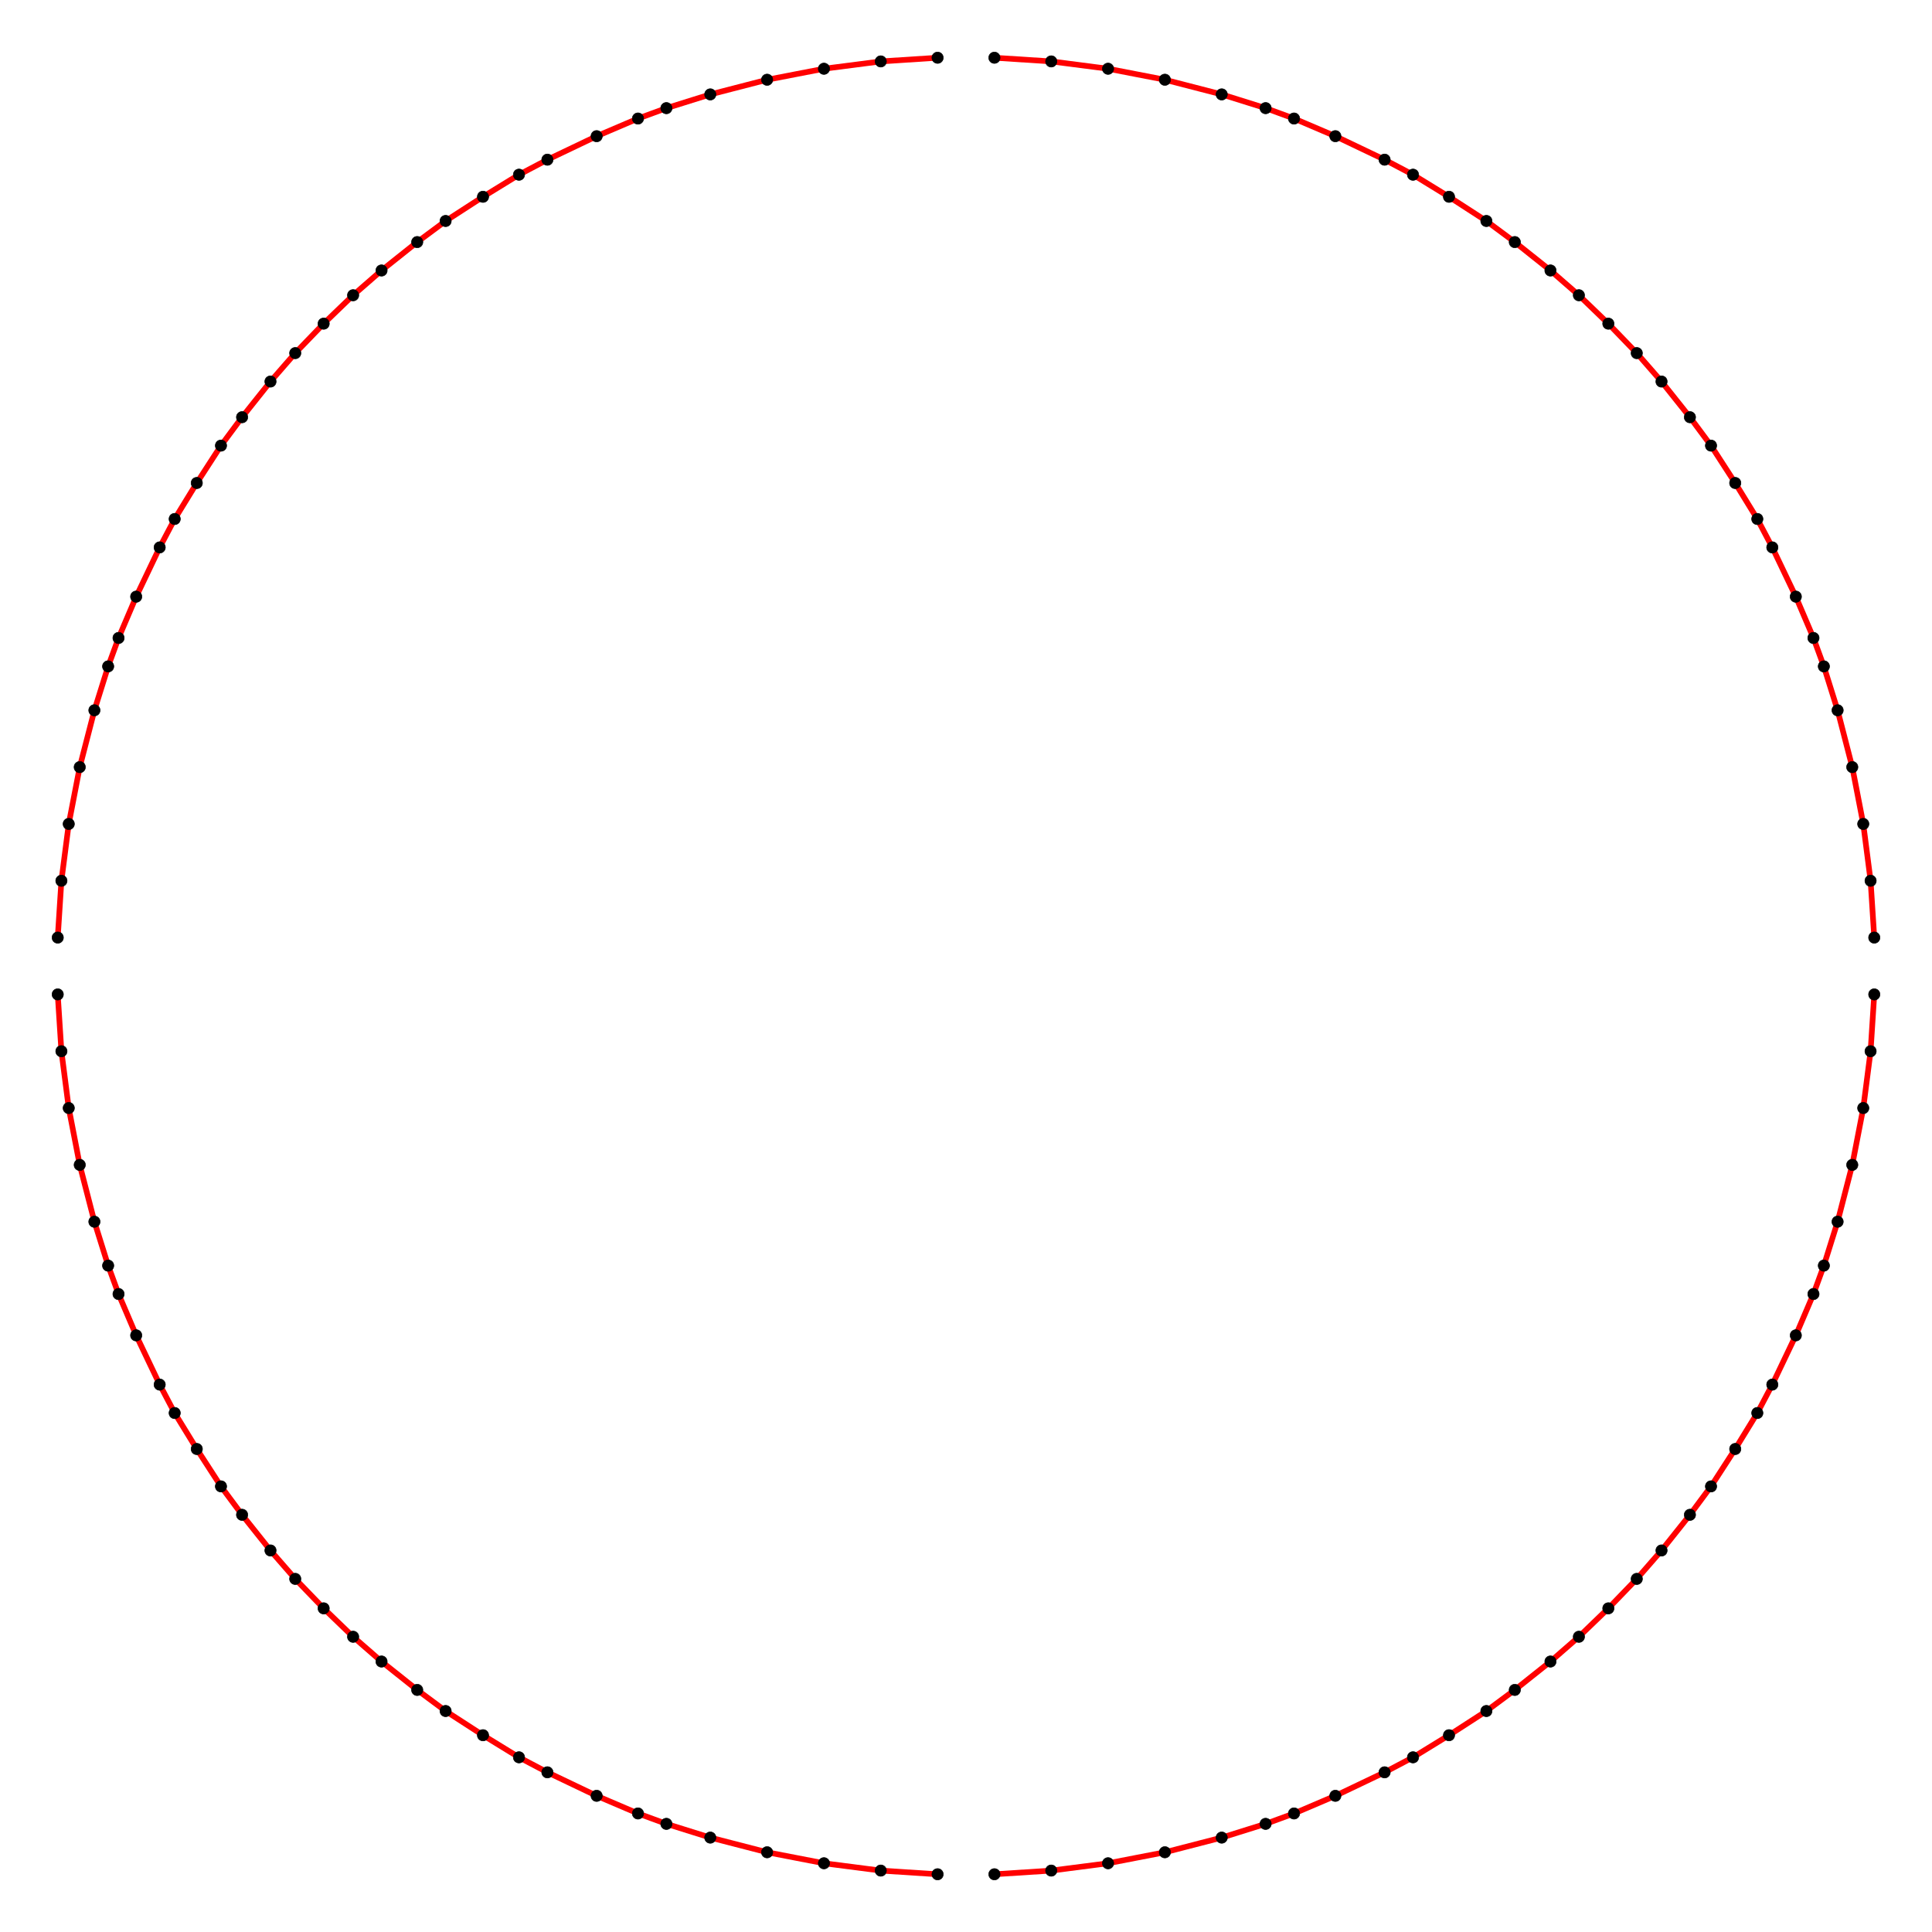
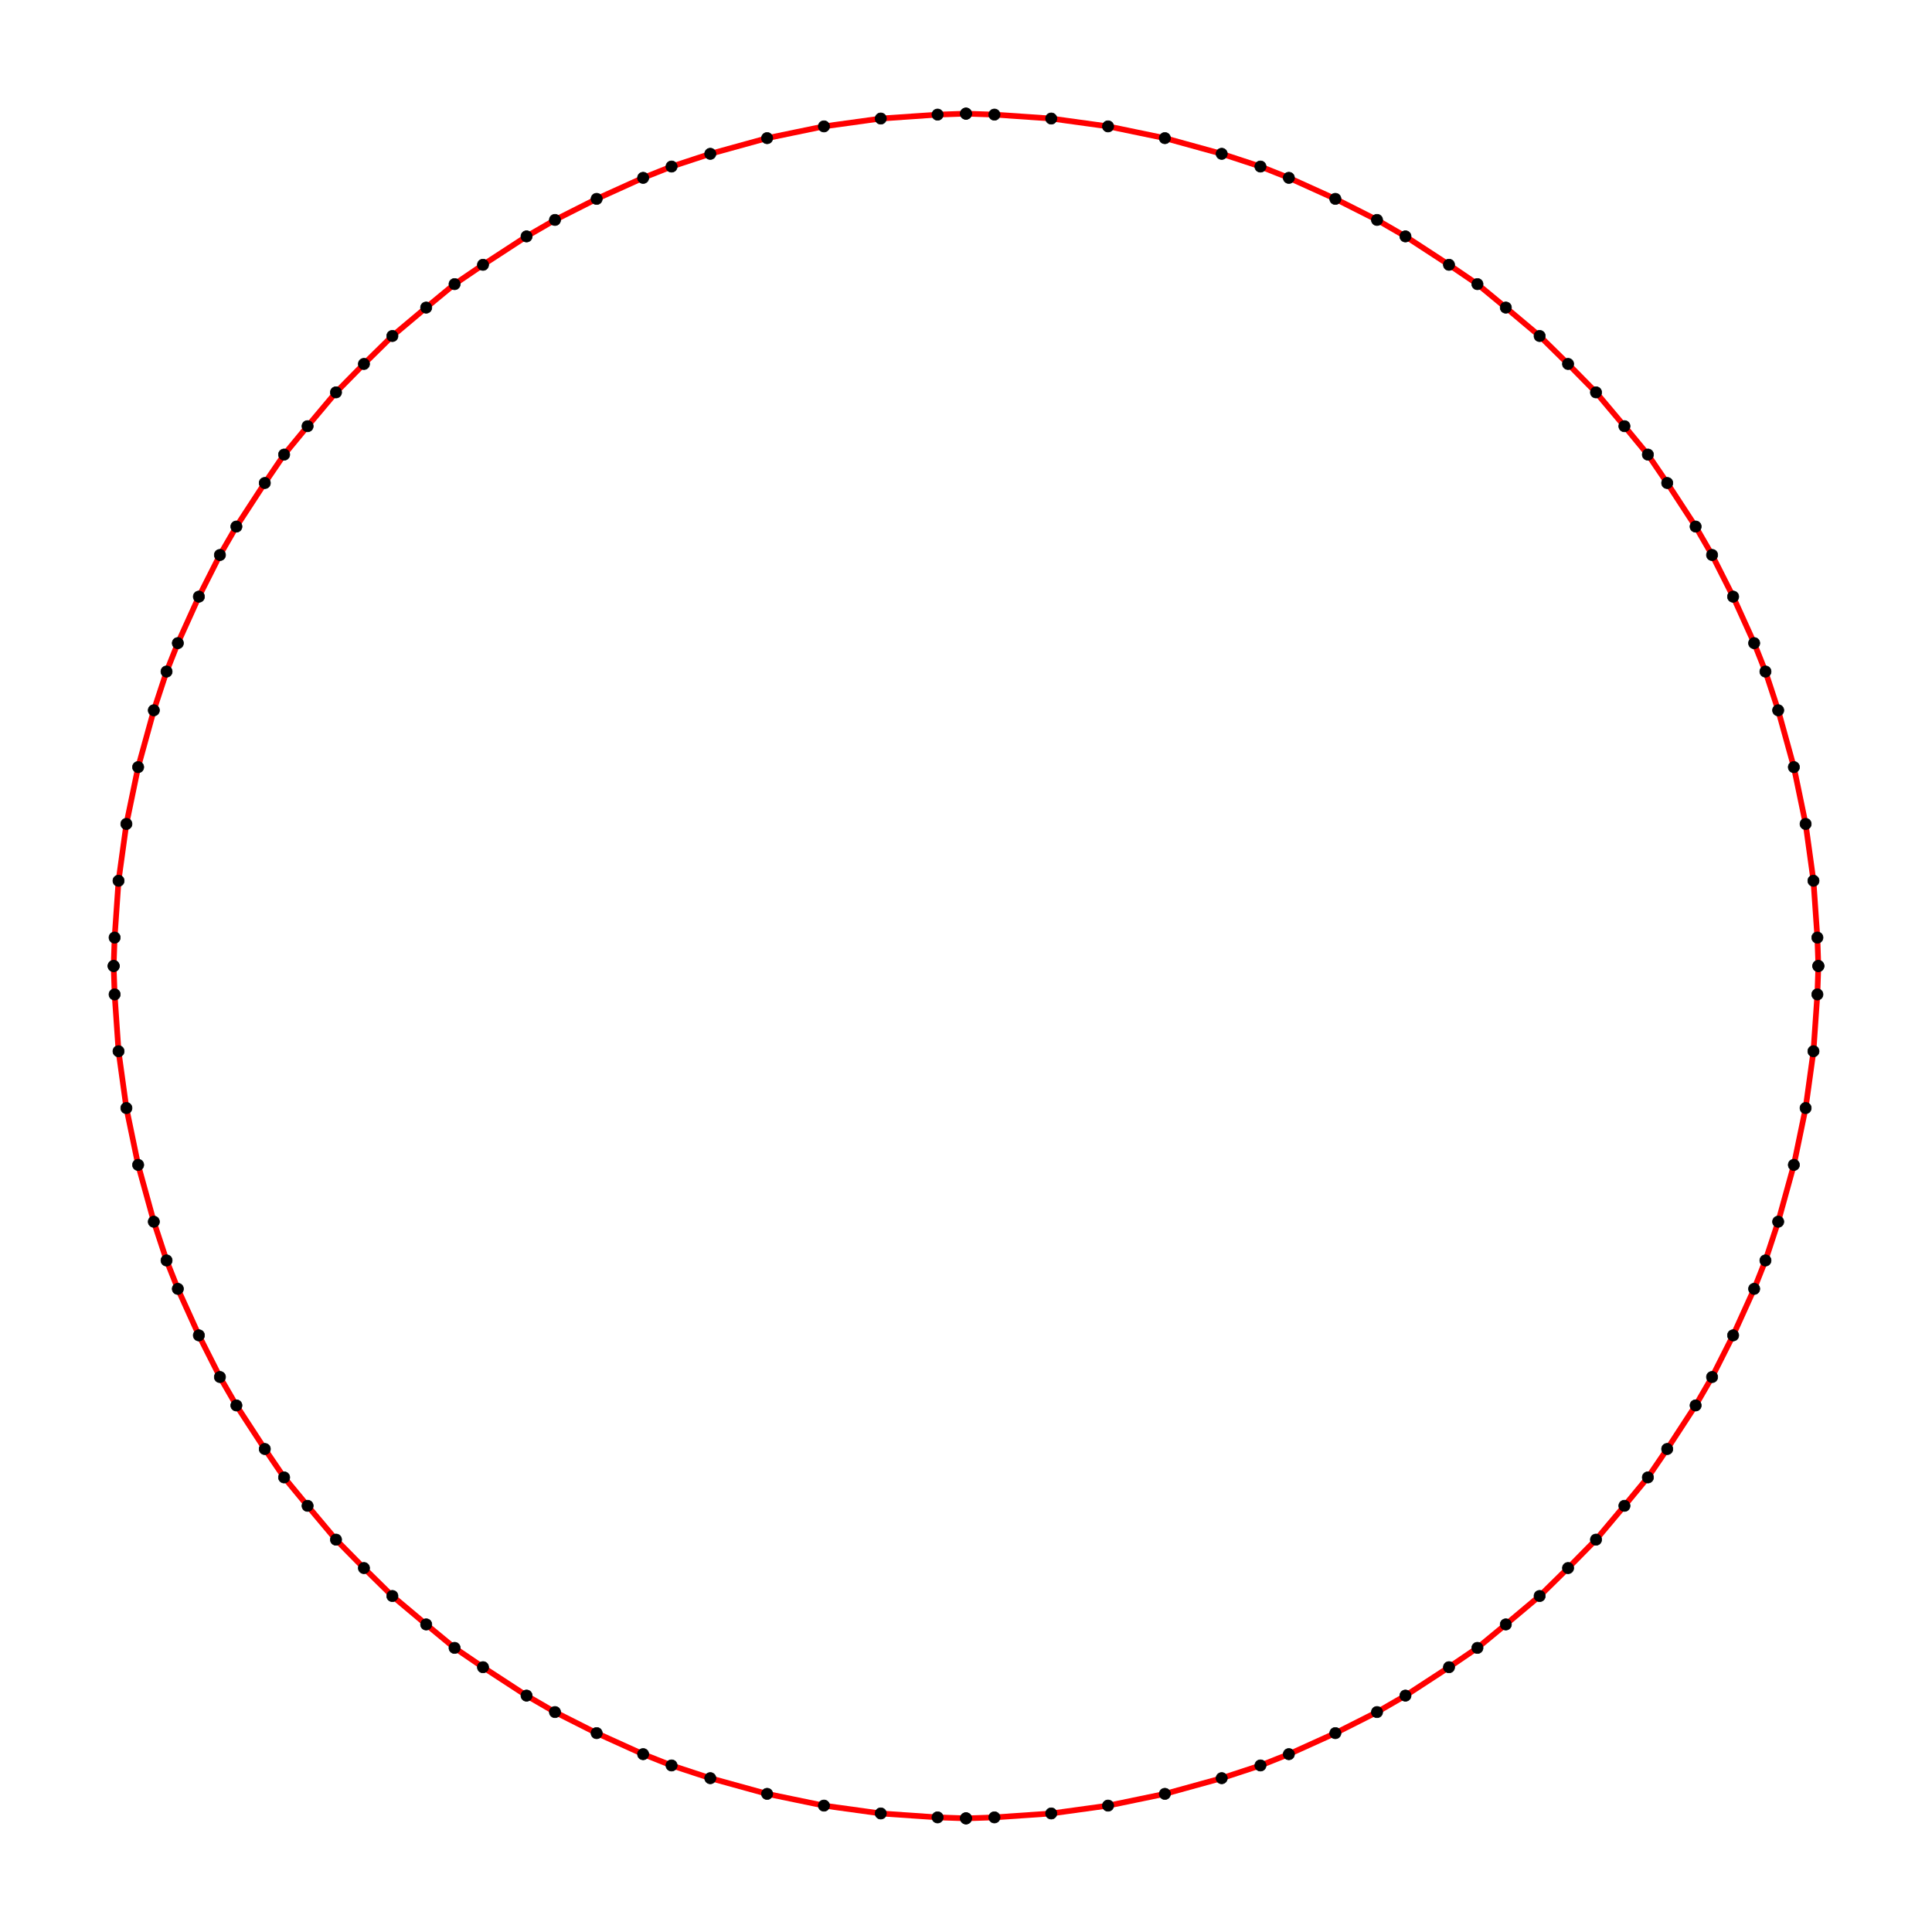
<svg xmlns="http://www.w3.org/2000/svg" width="340" height="340">
-   <line x1="16.613" y1="125" x2="19.032" y2="117.273" stroke="red" stroke-width="1" />
-   <line x1="14.032" y1="135" x2="16.613" y2="125" stroke="red" stroke-width="1" />
-   <line x1="12.097" y1="145" x2="14.032" y2="135" stroke="red" stroke-width="1" />
-   <line x1="10.806" y1="155" x2="12.097" y2="145" stroke="red" stroke-width="1" />
-   <line x1="10.161" y1="165" x2="10.806" y2="155" stroke="red" stroke-width="1" />
-   <line x1="10.806" y1="185" x2="10.161" y2="175" stroke="red" stroke-width="1" />
-   <line x1="12.097" y1="195" x2="10.806" y2="185" stroke="red" stroke-width="1" />
-   <line x1="14.032" y1="205" x2="12.097" y2="195" stroke="red" stroke-width="1" />
-   <line x1="16.613" y1="215" x2="14.032" y2="205" stroke="red" stroke-width="1" />
-   <line x1="19.032" y1="222.727" x2="16.613" y2="215" stroke="red" stroke-width="1" />
-   <line x1="23.966" y1="105" x2="28.103" y2="96.333" stroke="red" stroke-width="1" />
-   <line x1="20.862" y1="112.273" x2="23.966" y2="105" stroke="red" stroke-width="1" />
-   <line x1="19.032" y1="117.273" x2="20.862" y2="112.273" stroke="red" stroke-width="1" />
-   <line x1="20.862" y1="227.727" x2="19.032" y2="222.727" stroke="red" stroke-width="1" />
-   <line x1="23.966" y1="235" x2="20.862" y2="227.727" stroke="red" stroke-width="1" />
-   <line x1="28.103" y1="243.667" x2="23.966" y2="235" stroke="red" stroke-width="1" />
-   <line x1="34.63" y1="85" x2="38.889" y2="78.421" stroke="red" stroke-width="1" />
-   <line x1="30.741" y1="91.333" x2="34.63" y2="85" stroke="red" stroke-width="1" />
-   <line x1="28.103" y1="96.333" x2="30.741" y2="91.333" stroke="red" stroke-width="1" />
-   <line x1="30.741" y1="248.667" x2="28.103" y2="243.667" stroke="red" stroke-width="1" />
-   <line x1="34.63" y1="255" x2="30.741" y2="248.667" stroke="red" stroke-width="1" />
-   <line x1="38.889" y1="261.579" x2="34.63" y2="255" stroke="red" stroke-width="1" />
-   <line x1="42.6" y1="73.421" x2="47.6" y2="67.143" stroke="red" stroke-width="1" />
-   <line x1="38.889" y1="78.421" x2="42.6" y2="73.421" stroke="red" stroke-width="1" />
-   <line x1="42.6" y1="266.579" x2="38.889" y2="261.579" stroke="red" stroke-width="1" />
-   <line x1="47.6" y1="272.857" x2="42.6" y2="266.579" stroke="red" stroke-width="1" />
-   <line x1="51.957" y1="62.143" x2="56.957" y2="56.957" stroke="red" stroke-width="1" />
-   <line x1="47.6" y1="67.143" x2="51.957" y2="62.143" stroke="red" stroke-width="1" />
-   <line x1="51.957" y1="277.857" x2="47.6" y2="272.857" stroke="red" stroke-width="1" />
-   <line x1="56.957" y1="283.043" x2="51.957" y2="277.857" stroke="red" stroke-width="1" />
-   <line x1="62.143" y1="51.957" x2="67.143" y2="47.6" stroke="red" stroke-width="1" />
-   <line x1="56.957" y1="56.957" x2="62.143" y2="51.957" stroke="red" stroke-width="1" />
-   <line x1="62.143" y1="288.043" x2="56.957" y2="283.043" stroke="red" stroke-width="1" />
-   <line x1="67.143" y1="292.4" x2="62.143" y2="288.043" stroke="red" stroke-width="1" />
-   <line x1="73.421" y1="42.6" x2="78.421" y2="38.889" stroke="red" stroke-width="1" />
-   <line x1="67.143" y1="47.6" x2="73.421" y2="42.6" stroke="red" stroke-width="1" />
-   <line x1="73.421" y1="297.4" x2="67.143" y2="292.4" stroke="red" stroke-width="1" />
-   <line x1="78.421" y1="301.111" x2="73.421" y2="297.4" stroke="red" stroke-width="1" />
-   <line x1="78.421" y1="38.889" x2="85" y2="34.63" stroke="red" stroke-width="1" />
-   <line x1="85" y1="305.37" x2="78.421" y2="301.111" stroke="red" stroke-width="1" />
-   <line x1="91.333" y1="30.741" x2="96.333" y2="28.103" stroke="red" stroke-width="1" />
-   <line x1="85" y1="34.63" x2="91.333" y2="30.741" stroke="red" stroke-width="1" />
-   <line x1="91.333" y1="309.259" x2="85" y2="305.37" stroke="red" stroke-width="1" />
-   <line x1="96.333" y1="311.897" x2="91.333" y2="309.259" stroke="red" stroke-width="1" />
-   <line x1="96.333" y1="28.103" x2="105" y2="23.966" stroke="red" stroke-width="1" />
-   <line x1="105" y1="316.034" x2="96.333" y2="311.897" stroke="red" stroke-width="1" />
-   <line x1="112.273" y1="20.862" x2="117.273" y2="19.032" stroke="red" stroke-width="1" />
-   <line x1="105" y1="23.966" x2="112.273" y2="20.862" stroke="red" stroke-width="1" />
-   <line x1="112.273" y1="319.138" x2="105" y2="316.034" stroke="red" stroke-width="1" />
-   <line x1="117.273" y1="320.968" x2="112.273" y2="319.138" stroke="red" stroke-width="1" />
-   <line x1="117.273" y1="19.032" x2="125" y2="16.613" stroke="red" stroke-width="1" />
-   <line x1="125" y1="323.387" x2="117.273" y2="320.968" stroke="red" stroke-width="1" />
-   <line x1="125" y1="16.613" x2="135" y2="14.032" stroke="red" stroke-width="1" />
-   <line x1="135" y1="325.968" x2="125" y2="323.387" stroke="red" stroke-width="1" />
-   <line x1="135" y1="14.032" x2="145" y2="12.097" stroke="red" stroke-width="1" />
-   <line x1="145" y1="327.903" x2="135" y2="325.968" stroke="red" stroke-width="1" />
-   <line x1="145" y1="12.097" x2="155" y2="10.806" stroke="red" stroke-width="1" />
-   <line x1="155" y1="329.194" x2="145" y2="327.903" stroke="red" stroke-width="1" />
-   <line x1="155" y1="10.806" x2="165" y2="10.161" stroke="red" stroke-width="1" />
-   <line x1="165" y1="329.839" x2="155" y2="329.194" stroke="red" stroke-width="1" />
-   <line x1="175" y1="10.161" x2="185" y2="10.806" stroke="red" stroke-width="1" />
-   <line x1="185" y1="329.194" x2="175" y2="329.839" stroke="red" stroke-width="1" />
-   <line x1="185" y1="10.806" x2="195" y2="12.097" stroke="red" stroke-width="1" />
-   <line x1="195" y1="327.903" x2="185" y2="329.194" stroke="red" stroke-width="1" />
-   <line x1="195" y1="12.097" x2="205" y2="14.032" stroke="red" stroke-width="1" />
-   <line x1="205" y1="325.968" x2="195" y2="327.903" stroke="red" stroke-width="1" />
-   <line x1="205" y1="14.032" x2="215" y2="16.613" stroke="red" stroke-width="1" />
-   <line x1="215" y1="323.387" x2="205" y2="325.968" stroke="red" stroke-width="1" />
-   <line x1="215" y1="16.613" x2="222.727" y2="19.032" stroke="red" stroke-width="1" />
-   <line x1="222.727" y1="19.032" x2="227.727" y2="20.862" stroke="red" stroke-width="1" />
-   <line x1="227.727" y1="319.138" x2="222.727" y2="320.968" stroke="red" stroke-width="1" />
-   <line x1="222.727" y1="320.968" x2="215" y2="323.387" stroke="red" stroke-width="1" />
-   <line x1="227.727" y1="20.862" x2="235" y2="23.966" stroke="red" stroke-width="1" />
-   <line x1="235" y1="316.034" x2="227.727" y2="319.138" stroke="red" stroke-width="1" />
-   <line x1="235" y1="23.966" x2="243.667" y2="28.103" stroke="red" stroke-width="1" />
-   <line x1="243.667" y1="28.103" x2="248.667" y2="30.741" stroke="red" stroke-width="1" />
-   <line x1="248.667" y1="309.259" x2="243.667" y2="311.897" stroke="red" stroke-width="1" />
-   <line x1="243.667" y1="311.897" x2="235" y2="316.034" stroke="red" stroke-width="1" />
-   <line x1="248.667" y1="30.741" x2="255" y2="34.63" stroke="red" stroke-width="1" />
-   <line x1="255" y1="305.37" x2="248.667" y2="309.259" stroke="red" stroke-width="1" />
-   <line x1="255" y1="34.63" x2="261.579" y2="38.889" stroke="red" stroke-width="1" />
-   <line x1="261.579" y1="38.889" x2="266.579" y2="42.6" stroke="red" stroke-width="1" />
-   <line x1="266.579" y1="297.4" x2="261.579" y2="301.111" stroke="red" stroke-width="1" />
-   <line x1="261.579" y1="301.111" x2="255" y2="305.37" stroke="red" stroke-width="1" />
-   <line x1="266.579" y1="42.6" x2="272.857" y2="47.6" stroke="red" stroke-width="1" />
-   <line x1="272.857" y1="47.6" x2="277.857" y2="51.957" stroke="red" stroke-width="1" />
-   <line x1="277.857" y1="288.043" x2="272.857" y2="292.4" stroke="red" stroke-width="1" />
-   <line x1="272.857" y1="292.4" x2="266.579" y2="297.4" stroke="red" stroke-width="1" />
-   <line x1="277.857" y1="51.957" x2="283.043" y2="56.957" stroke="red" stroke-width="1" />
-   <line x1="283.043" y1="56.957" x2="288.043" y2="62.143" stroke="red" stroke-width="1" />
-   <line x1="288.043" y1="277.857" x2="283.043" y2="283.043" stroke="red" stroke-width="1" />
-   <line x1="283.043" y1="283.043" x2="277.857" y2="288.043" stroke="red" stroke-width="1" />
-   <line x1="288.043" y1="62.143" x2="292.4" y2="67.143" stroke="red" stroke-width="1" />
-   <line x1="292.4" y1="67.143" x2="297.4" y2="73.421" stroke="red" stroke-width="1" />
-   <line x1="297.4" y1="266.579" x2="292.4" y2="272.857" stroke="red" stroke-width="1" />
-   <line x1="292.4" y1="272.857" x2="288.043" y2="277.857" stroke="red" stroke-width="1" />
-   <line x1="297.4" y1="73.421" x2="301.111" y2="78.421" stroke="red" stroke-width="1" />
-   <line x1="301.111" y1="78.421" x2="305.37" y2="85" stroke="red" stroke-width="1" />
-   <line x1="305.37" y1="85" x2="309.259" y2="91.333" stroke="red" stroke-width="1" />
-   <line x1="309.259" y1="248.667" x2="305.37" y2="255" stroke="red" stroke-width="1" />
-   <line x1="305.37" y1="255" x2="301.111" y2="261.579" stroke="red" stroke-width="1" />
-   <line x1="301.111" y1="261.579" x2="297.4" y2="266.579" stroke="red" stroke-width="1" />
-   <line x1="309.259" y1="91.333" x2="311.897" y2="96.333" stroke="red" stroke-width="1" />
-   <line x1="311.897" y1="96.333" x2="316.034" y2="105" stroke="red" stroke-width="1" />
-   <line x1="316.034" y1="105" x2="319.138" y2="112.273" stroke="red" stroke-width="1" />
-   <line x1="319.138" y1="227.727" x2="316.034" y2="235" stroke="red" stroke-width="1" />
-   <line x1="316.034" y1="235" x2="311.897" y2="243.667" stroke="red" stroke-width="1" />
-   <line x1="311.897" y1="243.667" x2="309.259" y2="248.667" stroke="red" stroke-width="1" />
-   <line x1="319.138" y1="112.273" x2="320.968" y2="117.273" stroke="red" stroke-width="1" />
-   <line x1="320.968" y1="117.273" x2="323.387" y2="125" stroke="red" stroke-width="1" />
-   <line x1="323.387" y1="125" x2="325.968" y2="135" stroke="red" stroke-width="1" />
-   <line x1="325.968" y1="135" x2="327.903" y2="145" stroke="red" stroke-width="1" />
-   <line x1="327.903" y1="145" x2="329.194" y2="155" stroke="red" stroke-width="1" />
-   <line x1="329.194" y1="155" x2="329.839" y2="165" stroke="red" stroke-width="1" />
-   <line x1="329.839" y1="175" x2="329.194" y2="185" stroke="red" stroke-width="1" />
-   <line x1="329.194" y1="185" x2="327.903" y2="195" stroke="red" stroke-width="1" />
-   <line x1="327.903" y1="195" x2="325.968" y2="205" stroke="red" stroke-width="1" />
-   <line x1="325.968" y1="205" x2="323.387" y2="215" stroke="red" stroke-width="1" />
-   <line x1="323.387" y1="215" x2="320.968" y2="222.727" stroke="red" stroke-width="1" />
-   <line x1="320.968" y1="222.727" x2="319.138" y2="227.727" stroke="red" stroke-width="1" />
-   <circle cx="19.032" cy="117.273" r="1" stroke="black" stroke-width="0.1" fill="black" />
-   <circle cx="16.613" cy="125" r="1" stroke="black" stroke-width="0.1" fill="black" />
-   <circle cx="14.032" cy="135" r="1" stroke="black" stroke-width="0.1" fill="black" />
-   <circle cx="12.097" cy="145" r="1" stroke="black" stroke-width="0.1" fill="black" />
-   <circle cx="10.806" cy="155" r="1" stroke="black" stroke-width="0.1" fill="black" />
-   <circle cx="10.161" cy="165" r="1" stroke="black" stroke-width="0.1" fill="black" />
-   <circle cx="10.161" cy="175" r="1" stroke="black" stroke-width="0.1" fill="black" />
-   <circle cx="10.806" cy="185" r="1" stroke="black" stroke-width="0.1" fill="black" />
-   <circle cx="12.097" cy="195" r="1" stroke="black" stroke-width="0.1" fill="black" />
-   <circle cx="14.032" cy="205" r="1" stroke="black" stroke-width="0.1" fill="black" />
-   <circle cx="16.613" cy="215" r="1" stroke="black" stroke-width="0.1" fill="black" />
-   <circle cx="19.032" cy="222.727" r="1" stroke="black" stroke-width="0.1" fill="black" />
-   <circle cx="28.103" cy="96.333" r="1" stroke="black" stroke-width="0.1" fill="black" />
-   <circle cx="23.966" cy="105" r="1" stroke="black" stroke-width="0.1" fill="black" />
-   <circle cx="20.862" cy="112.273" r="1" stroke="black" stroke-width="0.1" fill="black" />
-   <circle cx="20.862" cy="227.727" r="1" stroke="black" stroke-width="0.1" fill="black" />
-   <circle cx="23.966" cy="235" r="1" stroke="black" stroke-width="0.1" fill="black" />
-   <circle cx="28.103" cy="243.667" r="1" stroke="black" stroke-width="0.1" fill="black" />
-   <circle cx="38.889" cy="78.421" r="1" stroke="black" stroke-width="0.1" fill="black" />
-   <circle cx="34.63" cy="85" r="1" stroke="black" stroke-width="0.1" fill="black" />
-   <circle cx="30.741" cy="91.333" r="1" stroke="black" stroke-width="0.1" fill="black" />
-   <circle cx="30.741" cy="248.667" r="1" stroke="black" stroke-width="0.1" fill="black" />
-   <circle cx="34.63" cy="255" r="1" stroke="black" stroke-width="0.1" fill="black" />
-   <circle cx="38.889" cy="261.579" r="1" stroke="black" stroke-width="0.1" fill="black" />
-   <circle cx="47.6" cy="67.143" r="1" stroke="black" stroke-width="0.1" fill="black" />
-   <circle cx="42.6" cy="73.421" r="1" stroke="black" stroke-width="0.1" fill="black" />
-   <circle cx="42.6" cy="266.579" r="1" stroke="black" stroke-width="0.1" fill="black" />
-   <circle cx="47.6" cy="272.857" r="1" stroke="black" stroke-width="0.1" fill="black" />
-   <circle cx="56.957" cy="56.957" r="1" stroke="black" stroke-width="0.1" fill="black" />
-   <circle cx="51.957" cy="62.143" r="1" stroke="black" stroke-width="0.1" fill="black" />
-   <circle cx="51.957" cy="277.857" r="1" stroke="black" stroke-width="0.1" fill="black" />
-   <circle cx="56.957" cy="283.043" r="1" stroke="black" stroke-width="0.1" fill="black" />
-   <circle cx="67.143" cy="47.6" r="1" stroke="black" stroke-width="0.1" fill="black" />
-   <circle cx="62.143" cy="51.957" r="1" stroke="black" stroke-width="0.1" fill="black" />
-   <circle cx="62.143" cy="288.043" r="1" stroke="black" stroke-width="0.1" fill="black" />
-   <circle cx="67.143" cy="292.4" r="1" stroke="black" stroke-width="0.1" fill="black" />
-   <circle cx="78.421" cy="38.889" r="1" stroke="black" stroke-width="0.1" fill="black" />
-   <circle cx="73.421" cy="42.6" r="1" stroke="black" stroke-width="0.1" fill="black" />
-   <circle cx="73.421" cy="297.4" r="1" stroke="black" stroke-width="0.1" fill="black" />
-   <circle cx="78.421" cy="301.111" r="1" stroke="black" stroke-width="0.1" fill="black" />
-   <circle cx="85" cy="34.63" r="1" stroke="black" stroke-width="0.1" fill="black" />
-   <circle cx="85" cy="305.37" r="1" stroke="black" stroke-width="0.1" fill="black" />
-   <circle cx="96.333" cy="28.103" r="1" stroke="black" stroke-width="0.1" fill="black" />
-   <circle cx="91.333" cy="30.741" r="1" stroke="black" stroke-width="0.1" fill="black" />
-   <circle cx="91.333" cy="309.259" r="1" stroke="black" stroke-width="0.1" fill="black" />
-   <circle cx="96.333" cy="311.897" r="1" stroke="black" stroke-width="0.1" fill="black" />
-   <circle cx="105" cy="23.966" r="1" stroke="black" stroke-width="0.1" fill="black" />
-   <circle cx="105" cy="316.034" r="1" stroke="black" stroke-width="0.1" fill="black" />
-   <circle cx="117.273" cy="19.032" r="1" stroke="black" stroke-width="0.1" fill="black" />
-   <circle cx="112.273" cy="20.862" r="1" stroke="black" stroke-width="0.1" fill="black" />
-   <circle cx="112.273" cy="319.138" r="1" stroke="black" stroke-width="0.1" fill="black" />
-   <circle cx="117.273" cy="320.968" r="1" stroke="black" stroke-width="0.1" fill="black" />
-   <circle cx="125" cy="16.613" r="1" stroke="black" stroke-width="0.1" fill="black" />
-   <circle cx="125" cy="323.387" r="1" stroke="black" stroke-width="0.1" fill="black" />
-   <circle cx="135" cy="14.032" r="1" stroke="black" stroke-width="0.1" fill="black" />
-   <circle cx="135" cy="325.968" r="1" stroke="black" stroke-width="0.1" fill="black" />
-   <circle cx="145" cy="12.097" r="1" stroke="black" stroke-width="0.1" fill="black" />
-   <circle cx="145" cy="327.903" r="1" stroke="black" stroke-width="0.1" fill="black" />
-   <circle cx="155" cy="10.806" r="1" stroke="black" stroke-width="0.1" fill="black" />
-   <circle cx="155" cy="329.194" r="1" stroke="black" stroke-width="0.1" fill="black" />
-   <circle cx="165" cy="10.161" r="1" stroke="black" stroke-width="0.1" fill="black" />
-   <circle cx="165" cy="329.839" r="1" stroke="black" stroke-width="0.1" fill="black" />
-   <circle cx="175" cy="10.161" r="1" stroke="black" stroke-width="0.1" fill="black" />
-   <circle cx="175" cy="329.839" r="1" stroke="black" stroke-width="0.1" fill="black" />
-   <circle cx="185" cy="10.806" r="1" stroke="black" stroke-width="0.1" fill="black" />
-   <circle cx="185" cy="329.194" r="1" stroke="black" stroke-width="0.1" fill="black" />
-   <circle cx="195" cy="12.097" r="1" stroke="black" stroke-width="0.1" fill="black" />
-   <circle cx="195" cy="327.903" r="1" stroke="black" stroke-width="0.1" fill="black" />
-   <circle cx="205" cy="14.032" r="1" stroke="black" stroke-width="0.1" fill="black" />
-   <circle cx="205" cy="325.968" r="1" stroke="black" stroke-width="0.1" fill="black" />
-   <circle cx="215" cy="16.613" r="1" stroke="black" stroke-width="0.1" fill="black" />
-   <circle cx="215" cy="323.387" r="1" stroke="black" stroke-width="0.1" fill="black" />
-   <circle cx="222.727" cy="19.032" r="1" stroke="black" stroke-width="0.1" fill="black" />
-   <circle cx="227.727" cy="20.862" r="1" stroke="black" stroke-width="0.1" fill="black" />
-   <circle cx="227.727" cy="319.138" r="1" stroke="black" stroke-width="0.1" fill="black" />
-   <circle cx="222.727" cy="320.968" r="1" stroke="black" stroke-width="0.1" fill="black" />
-   <circle cx="235" cy="23.966" r="1" stroke="black" stroke-width="0.1" fill="black" />
-   <circle cx="235" cy="316.034" r="1" stroke="black" stroke-width="0.1" fill="black" />
-   <circle cx="243.667" cy="28.103" r="1" stroke="black" stroke-width="0.1" fill="black" />
-   <circle cx="248.667" cy="30.741" r="1" stroke="black" stroke-width="0.1" fill="black" />
-   <circle cx="248.667" cy="309.259" r="1" stroke="black" stroke-width="0.1" fill="black" />
-   <circle cx="243.667" cy="311.897" r="1" stroke="black" stroke-width="0.1" fill="black" />
-   <circle cx="255" cy="34.63" r="1" stroke="black" stroke-width="0.1" fill="black" />
-   <circle cx="255" cy="305.37" r="1" stroke="black" stroke-width="0.1" fill="black" />
-   <circle cx="261.579" cy="38.889" r="1" stroke="black" stroke-width="0.1" fill="black" />
-   <circle cx="266.579" cy="42.6" r="1" stroke="black" stroke-width="0.1" fill="black" />
-   <circle cx="266.579" cy="297.4" r="1" stroke="black" stroke-width="0.1" fill="black" />
-   <circle cx="261.579" cy="301.111" r="1" stroke="black" stroke-width="0.1" fill="black" />
-   <circle cx="272.857" cy="47.6" r="1" stroke="black" stroke-width="0.1" fill="black" />
-   <circle cx="277.857" cy="51.957" r="1" stroke="black" stroke-width="0.1" fill="black" />
-   <circle cx="277.857" cy="288.043" r="1" stroke="black" stroke-width="0.1" fill="black" />
-   <circle cx="272.857" cy="292.4" r="1" stroke="black" stroke-width="0.1" fill="black" />
-   <circle cx="283.043" cy="56.957" r="1" stroke="black" stroke-width="0.1" fill="black" />
-   <circle cx="288.043" cy="62.143" r="1" stroke="black" stroke-width="0.1" fill="black" />
-   <circle cx="288.043" cy="277.857" r="1" stroke="black" stroke-width="0.1" fill="black" />
-   <circle cx="283.043" cy="283.043" r="1" stroke="black" stroke-width="0.1" fill="black" />
-   <circle cx="292.4" cy="67.143" r="1" stroke="black" stroke-width="0.1" fill="black" />
-   <circle cx="297.4" cy="73.421" r="1" stroke="black" stroke-width="0.1" fill="black" />
-   <circle cx="297.4" cy="266.579" r="1" stroke="black" stroke-width="0.1" fill="black" />
-   <circle cx="292.4" cy="272.857" r="1" stroke="black" stroke-width="0.1" fill="black" />
-   <circle cx="301.111" cy="78.421" r="1" stroke="black" stroke-width="0.1" fill="black" />
-   <circle cx="305.37" cy="85" r="1" stroke="black" stroke-width="0.1" fill="black" />
-   <circle cx="309.259" cy="91.333" r="1" stroke="black" stroke-width="0.1" fill="black" />
-   <circle cx="309.259" cy="248.667" r="1" stroke="black" stroke-width="0.1" fill="black" />
-   <circle cx="305.37" cy="255" r="1" stroke="black" stroke-width="0.1" fill="black" />
-   <circle cx="301.111" cy="261.579" r="1" stroke="black" stroke-width="0.1" fill="black" />
-   <circle cx="311.897" cy="96.333" r="1" stroke="black" stroke-width="0.1" fill="black" />
-   <circle cx="316.034" cy="105" r="1" stroke="black" stroke-width="0.1" fill="black" />
-   <circle cx="319.138" cy="112.273" r="1" stroke="black" stroke-width="0.1" fill="black" />
-   <circle cx="319.138" cy="227.727" r="1" stroke="black" stroke-width="0.1" fill="black" />
-   <circle cx="316.034" cy="235" r="1" stroke="black" stroke-width="0.1" fill="black" />
-   <circle cx="311.897" cy="243.667" r="1" stroke="black" stroke-width="0.1" fill="black" />
-   <circle cx="320.968" cy="117.273" r="1" stroke="black" stroke-width="0.1" fill="black" />
-   <circle cx="323.387" cy="125" r="1" stroke="black" stroke-width="0.1" fill="black" />
-   <circle cx="325.968" cy="135" r="1" stroke="black" stroke-width="0.1" fill="black" />
-   <circle cx="327.903" cy="145" r="1" stroke="black" stroke-width="0.1" fill="black" />
-   <circle cx="329.194" cy="155" r="1" stroke="black" stroke-width="0.1" fill="black" />
-   <circle cx="329.839" cy="165" r="1" stroke="black" stroke-width="0.1" fill="black" />
-   <circle cx="329.839" cy="175" r="1" stroke="black" stroke-width="0.1" fill="black" />
-   <circle cx="329.194" cy="185" r="1" stroke="black" stroke-width="0.1" fill="black" />
-   <circle cx="327.903" cy="195" r="1" stroke="black" stroke-width="0.1" fill="black" />
-   <circle cx="325.968" cy="205" r="1" stroke="black" stroke-width="0.1" fill="black" />
-   <circle cx="323.387" cy="215" r="1" stroke="black" stroke-width="0.1" fill="black" />
-   <circle cx="320.968" cy="222.727" r="1" stroke="black" stroke-width="0.1" fill="black" />
+   <line x1="20" y1="170" x2="20" y2="170" stroke="red" stroke-width="1" />
+   <line x1="27.069" y1="125" x2="29.31" y2="118.182" stroke="red" stroke-width="1" />
+   <line x1="24.31" y1="135" x2="27.069" y2="125" stroke="red" stroke-width="1" />
+   <line x1="22.241" y1="145" x2="24.31" y2="135" stroke="red" stroke-width="1" />
+   <line x1="20.862" y1="155" x2="22.241" y2="145" stroke="red" stroke-width="1" />
+   <line x1="20.172" y1="165" x2="20.862" y2="155" stroke="red" stroke-width="1" />
+   <line x1="20" y1="170" x2="20.172" y2="165" stroke="red" stroke-width="1" />
+   <line x1="20.172" y1="175" x2="20" y2="170" stroke="red" stroke-width="1" />
+   <line x1="20.862" y1="185" x2="20.172" y2="175" stroke="red" stroke-width="1" />
+   <line x1="22.241" y1="195" x2="20.862" y2="185" stroke="red" stroke-width="1" />
+   <line x1="24.31" y1="205" x2="22.241" y2="195" stroke="red" stroke-width="1" />
+   <line x1="27.069" y1="215" x2="24.31" y2="205" stroke="red" stroke-width="1" />
+   <line x1="29.31" y1="221.818" x2="27.069" y2="215" stroke="red" stroke-width="1" />
+   <line x1="35" y1="105" x2="38.704" y2="97.667" stroke="red" stroke-width="1" />
+   <line x1="31.296" y1="113.182" x2="35" y2="105" stroke="red" stroke-width="1" />
+   <line x1="29.31" y1="118.182" x2="31.296" y2="113.182" stroke="red" stroke-width="1" />
+   <line x1="31.296" y1="226.818" x2="29.31" y2="221.818" stroke="red" stroke-width="1" />
+   <line x1="35" y1="235" x2="31.296" y2="226.818" stroke="red" stroke-width="1" />
+   <line x1="38.704" y1="242.333" x2="35" y2="235" stroke="red" stroke-width="1" />
+   <line x1="46.6" y1="85" x2="50" y2="80" stroke="red" stroke-width="1" />
+   <line x1="41.6" y1="92.667" x2="46.6" y2="85" stroke="red" stroke-width="1" />
+   <line x1="38.704" y1="97.667" x2="41.6" y2="92.667" stroke="red" stroke-width="1" />
+   <line x1="41.6" y1="247.333" x2="38.704" y2="242.333" stroke="red" stroke-width="1" />
+   <line x1="46.6" y1="255" x2="41.6" y2="247.333" stroke="red" stroke-width="1" />
+   <line x1="50" y1="260" x2="46.6" y2="255" stroke="red" stroke-width="1" />
+   <line x1="54.13" y1="75" x2="59.13" y2="69.048" stroke="red" stroke-width="1" />
+   <line x1="50" y1="80" x2="54.13" y2="75" stroke="red" stroke-width="1" />
+   <line x1="54.13" y1="265" x2="50" y2="260" stroke="red" stroke-width="1" />
+   <line x1="59.13" y1="270.952" x2="54.13" y2="265" stroke="red" stroke-width="1" />
+   <line x1="64.048" y1="64.048" x2="69.048" y2="59.13" stroke="red" stroke-width="1" />
+   <line x1="59.13" y1="69.048" x2="64.048" y2="64.048" stroke="red" stroke-width="1" />
+   <line x1="64.048" y1="275.952" x2="59.13" y2="270.952" stroke="red" stroke-width="1" />
+   <line x1="69.048" y1="280.87" x2="64.048" y2="275.952" stroke="red" stroke-width="1" />
+   <line x1="75" y1="54.13" x2="80" y2="50" stroke="red" stroke-width="1" />
+   <line x1="69.048" y1="59.13" x2="75" y2="54.13" stroke="red" stroke-width="1" />
+   <line x1="75" y1="285.87" x2="69.048" y2="280.87" stroke="red" stroke-width="1" />
+   <line x1="80" y1="290" x2="75" y2="285.87" stroke="red" stroke-width="1" />
+   <line x1="80" y1="50" x2="85" y2="46.6" stroke="red" stroke-width="1" />
+   <line x1="85" y1="293.4" x2="80" y2="290" stroke="red" stroke-width="1" />
+   <line x1="92.667" y1="41.6" x2="97.667" y2="38.704" stroke="red" stroke-width="1" />
+   <line x1="85" y1="46.6" x2="92.667" y2="41.6" stroke="red" stroke-width="1" />
+   <line x1="92.667" y1="298.4" x2="85" y2="293.4" stroke="red" stroke-width="1" />
+   <line x1="97.667" y1="301.296" x2="92.667" y2="298.4" stroke="red" stroke-width="1" />
+   <line x1="97.667" y1="38.704" x2="105" y2="35" stroke="red" stroke-width="1" />
+   <line x1="105" y1="305" x2="97.667" y2="301.296" stroke="red" stroke-width="1" />
+   <line x1="113.182" y1="31.296" x2="118.182" y2="29.31" stroke="red" stroke-width="1" />
+   <line x1="105" y1="35" x2="113.182" y2="31.296" stroke="red" stroke-width="1" />
+   <line x1="113.182" y1="308.704" x2="105" y2="305" stroke="red" stroke-width="1" />
+   <line x1="118.182" y1="310.69" x2="113.182" y2="308.704" stroke="red" stroke-width="1" />
+   <line x1="118.182" y1="29.31" x2="125" y2="27.069" stroke="red" stroke-width="1" />
+   <line x1="125" y1="312.931" x2="118.182" y2="310.69" stroke="red" stroke-width="1" />
+   <line x1="125" y1="27.069" x2="135" y2="24.31" stroke="red" stroke-width="1" />
+   <line x1="135" y1="315.69" x2="125" y2="312.931" stroke="red" stroke-width="1" />
+   <line x1="135" y1="24.31" x2="145" y2="22.241" stroke="red" stroke-width="1" />
+   <line x1="145" y1="317.759" x2="135" y2="315.69" stroke="red" stroke-width="1" />
+   <line x1="145" y1="22.241" x2="155" y2="20.862" stroke="red" stroke-width="1" />
+   <line x1="155" y1="319.138" x2="145" y2="317.759" stroke="red" stroke-width="1" />
+   <line x1="165" y1="20.172" x2="170" y2="20" stroke="red" stroke-width="1" />
+   <line x1="155" y1="20.862" x2="165" y2="20.172" stroke="red" stroke-width="1" />
+   <line x1="165" y1="319.828" x2="155" y2="319.138" stroke="red" stroke-width="1" />
+   <line x1="170" y1="320" x2="165" y2="319.828" stroke="red" stroke-width="1" />
+   <line x1="170" y1="20" x2="170" y2="20" stroke="red" stroke-width="1" />
+   <line x1="170" y1="20" x2="175" y2="20.172" stroke="red" stroke-width="1" />
+   <line x1="175" y1="319.828" x2="170" y2="320" stroke="red" stroke-width="1" />
+   <line x1="170" y1="320" x2="170" y2="320" stroke="red" stroke-width="1" />
+   <line x1="175" y1="20.172" x2="185" y2="20.862" stroke="red" stroke-width="1" />
+   <line x1="185" y1="319.138" x2="175" y2="319.828" stroke="red" stroke-width="1" />
+   <line x1="185" y1="20.862" x2="195" y2="22.241" stroke="red" stroke-width="1" />
+   <line x1="195" y1="317.759" x2="185" y2="319.138" stroke="red" stroke-width="1" />
+   <line x1="195" y1="22.241" x2="205" y2="24.31" stroke="red" stroke-width="1" />
+   <line x1="205" y1="315.69" x2="195" y2="317.759" stroke="red" stroke-width="1" />
+   <line x1="205" y1="24.31" x2="215" y2="27.069" stroke="red" stroke-width="1" />
+   <line x1="215" y1="312.931" x2="205" y2="315.69" stroke="red" stroke-width="1" />
+   <line x1="215" y1="27.069" x2="221.818" y2="29.31" stroke="red" stroke-width="1" />
+   <line x1="221.818" y1="29.31" x2="226.818" y2="31.296" stroke="red" stroke-width="1" />
+   <line x1="226.818" y1="308.704" x2="221.818" y2="310.69" stroke="red" stroke-width="1" />
+   <line x1="221.818" y1="310.69" x2="215" y2="312.931" stroke="red" stroke-width="1" />
+   <line x1="226.818" y1="31.296" x2="235" y2="35" stroke="red" stroke-width="1" />
+   <line x1="235" y1="305" x2="226.818" y2="308.704" stroke="red" stroke-width="1" />
+   <line x1="235" y1="35" x2="242.333" y2="38.704" stroke="red" stroke-width="1" />
+   <line x1="242.333" y1="38.704" x2="247.333" y2="41.6" stroke="red" stroke-width="1" />
+   <line x1="247.333" y1="298.4" x2="242.333" y2="301.296" stroke="red" stroke-width="1" />
+   <line x1="242.333" y1="301.296" x2="235" y2="305" stroke="red" stroke-width="1" />
+   <line x1="247.333" y1="41.6" x2="255" y2="46.6" stroke="red" stroke-width="1" />
+   <line x1="255" y1="293.4" x2="247.333" y2="298.4" stroke="red" stroke-width="1" />
+   <line x1="255" y1="46.6" x2="260" y2="50" stroke="red" stroke-width="1" />
+   <line x1="260" y1="50" x2="265" y2="54.13" stroke="red" stroke-width="1" />
+   <line x1="265" y1="285.87" x2="260" y2="290" stroke="red" stroke-width="1" />
+   <line x1="260" y1="290" x2="255" y2="293.4" stroke="red" stroke-width="1" />
+   <line x1="265" y1="54.13" x2="270.952" y2="59.13" stroke="red" stroke-width="1" />
+   <line x1="270.952" y1="59.13" x2="275.952" y2="64.048" stroke="red" stroke-width="1" />
+   <line x1="275.952" y1="275.952" x2="270.952" y2="280.87" stroke="red" stroke-width="1" />
+   <line x1="270.952" y1="280.87" x2="265" y2="285.87" stroke="red" stroke-width="1" />
+   <line x1="275.952" y1="64.048" x2="280.87" y2="69.048" stroke="red" stroke-width="1" />
+   <line x1="280.87" y1="69.048" x2="285.87" y2="75" stroke="red" stroke-width="1" />
+   <line x1="285.87" y1="265" x2="280.87" y2="270.952" stroke="red" stroke-width="1" />
+   <line x1="280.87" y1="270.952" x2="275.952" y2="275.952" stroke="red" stroke-width="1" />
+   <line x1="285.87" y1="75" x2="290" y2="80" stroke="red" stroke-width="1" />
+   <line x1="290" y1="80" x2="293.4" y2="85" stroke="red" stroke-width="1" />
+   <line x1="293.4" y1="85" x2="298.4" y2="92.667" stroke="red" stroke-width="1" />
+   <line x1="298.4" y1="247.333" x2="293.4" y2="255" stroke="red" stroke-width="1" />
+   <line x1="293.4" y1="255" x2="290" y2="260" stroke="red" stroke-width="1" />
+   <line x1="290" y1="260" x2="285.87" y2="265" stroke="red" stroke-width="1" />
+   <line x1="298.4" y1="92.667" x2="301.296" y2="97.667" stroke="red" stroke-width="1" />
+   <line x1="301.296" y1="97.667" x2="305" y2="105" stroke="red" stroke-width="1" />
+   <line x1="305" y1="105" x2="308.704" y2="113.182" stroke="red" stroke-width="1" />
+   <line x1="308.704" y1="226.818" x2="305" y2="235" stroke="red" stroke-width="1" />
+   <line x1="305" y1="235" x2="301.296" y2="242.333" stroke="red" stroke-width="1" />
+   <line x1="301.296" y1="242.333" x2="298.4" y2="247.333" stroke="red" stroke-width="1" />
+   <line x1="308.704" y1="113.182" x2="310.69" y2="118.182" stroke="red" stroke-width="1" />
+   <line x1="310.69" y1="118.182" x2="312.931" y2="125" stroke="red" stroke-width="1" />
+   <line x1="312.931" y1="125" x2="315.69" y2="135" stroke="red" stroke-width="1" />
+   <line x1="315.69" y1="135" x2="317.759" y2="145" stroke="red" stroke-width="1" />
+   <line x1="317.759" y1="145" x2="319.138" y2="155" stroke="red" stroke-width="1" />
+   <line x1="319.138" y1="155" x2="319.828" y2="165" stroke="red" stroke-width="1" />
+   <line x1="319.828" y1="175" x2="319.138" y2="185" stroke="red" stroke-width="1" />
+   <line x1="319.138" y1="185" x2="317.759" y2="195" stroke="red" stroke-width="1" />
+   <line x1="317.759" y1="195" x2="315.69" y2="205" stroke="red" stroke-width="1" />
+   <line x1="315.69" y1="205" x2="312.931" y2="215" stroke="red" stroke-width="1" />
+   <line x1="312.931" y1="215" x2="310.69" y2="221.818" stroke="red" stroke-width="1" />
+   <line x1="310.69" y1="221.818" x2="308.704" y2="226.818" stroke="red" stroke-width="1" />
+   <line x1="319.828" y1="165" x2="320" y2="170" stroke="red" stroke-width="1" />
+   <line x1="320" y1="170" x2="320" y2="170" stroke="red" stroke-width="1" />
+   <line x1="320" y1="170" x2="319.828" y2="175" stroke="red" stroke-width="1" />
+   <circle cx="20" cy="170" r="1" stroke="black" stroke-width="0.1" fill="black" />
+   <circle cx="20" cy="170" r="1" stroke="black" stroke-width="0.1" fill="black" />
+   <circle cx="29.31" cy="118.182" r="1" stroke="black" stroke-width="0.1" fill="black" />
+   <circle cx="27.069" cy="125" r="1" stroke="black" stroke-width="0.1" fill="black" />
+   <circle cx="24.31" cy="135" r="1" stroke="black" stroke-width="0.1" fill="black" />
+   <circle cx="22.241" cy="145" r="1" stroke="black" stroke-width="0.1" fill="black" />
+   <circle cx="20.862" cy="155" r="1" stroke="black" stroke-width="0.1" fill="black" />
+   <circle cx="20.172" cy="165" r="1" stroke="black" stroke-width="0.1" fill="black" />
+   <circle cx="20.172" cy="175" r="1" stroke="black" stroke-width="0.1" fill="black" />
+   <circle cx="20.862" cy="185" r="1" stroke="black" stroke-width="0.1" fill="black" />
+   <circle cx="22.241" cy="195" r="1" stroke="black" stroke-width="0.1" fill="black" />
+   <circle cx="24.31" cy="205" r="1" stroke="black" stroke-width="0.1" fill="black" />
+   <circle cx="27.069" cy="215" r="1" stroke="black" stroke-width="0.1" fill="black" />
+   <circle cx="29.31" cy="221.818" r="1" stroke="black" stroke-width="0.1" fill="black" />
+   <circle cx="38.704" cy="97.667" r="1" stroke="black" stroke-width="0.1" fill="black" />
+   <circle cx="35" cy="105" r="1" stroke="black" stroke-width="0.1" fill="black" />
+   <circle cx="31.296" cy="113.182" r="1" stroke="black" stroke-width="0.1" fill="black" />
+   <circle cx="31.296" cy="226.818" r="1" stroke="black" stroke-width="0.1" fill="black" />
+   <circle cx="35" cy="235" r="1" stroke="black" stroke-width="0.1" fill="black" />
+   <circle cx="38.704" cy="242.333" r="1" stroke="black" stroke-width="0.1" fill="black" />
+   <circle cx="50" cy="80" r="1" stroke="black" stroke-width="0.1" fill="black" />
+   <circle cx="46.6" cy="85" r="1" stroke="black" stroke-width="0.1" fill="black" />
+   <circle cx="41.6" cy="92.667" r="1" stroke="black" stroke-width="0.1" fill="black" />
+   <circle cx="41.6" cy="247.333" r="1" stroke="black" stroke-width="0.1" fill="black" />
+   <circle cx="46.6" cy="255" r="1" stroke="black" stroke-width="0.1" fill="black" />
+   <circle cx="50" cy="260" r="1" stroke="black" stroke-width="0.1" fill="black" />
+   <circle cx="59.13" cy="69.048" r="1" stroke="black" stroke-width="0.1" fill="black" />
+   <circle cx="54.13" cy="75" r="1" stroke="black" stroke-width="0.1" fill="black" />
+   <circle cx="54.13" cy="265" r="1" stroke="black" stroke-width="0.1" fill="black" />
+   <circle cx="59.13" cy="270.952" r="1" stroke="black" stroke-width="0.1" fill="black" />
+   <circle cx="69.048" cy="59.13" r="1" stroke="black" stroke-width="0.1" fill="black" />
+   <circle cx="64.048" cy="64.048" r="1" stroke="black" stroke-width="0.1" fill="black" />
+   <circle cx="64.048" cy="275.952" r="1" stroke="black" stroke-width="0.1" fill="black" />
+   <circle cx="69.048" cy="280.87" r="1" stroke="black" stroke-width="0.1" fill="black" />
+   <circle cx="80" cy="50" r="1" stroke="black" stroke-width="0.1" fill="black" />
+   <circle cx="75" cy="54.13" r="1" stroke="black" stroke-width="0.1" fill="black" />
+   <circle cx="75" cy="285.87" r="1" stroke="black" stroke-width="0.1" fill="black" />
+   <circle cx="80" cy="290" r="1" stroke="black" stroke-width="0.1" fill="black" />
+   <circle cx="85" cy="46.6" r="1" stroke="black" stroke-width="0.1" fill="black" />
+   <circle cx="85" cy="293.4" r="1" stroke="black" stroke-width="0.1" fill="black" />
+   <circle cx="97.667" cy="38.704" r="1" stroke="black" stroke-width="0.1" fill="black" />
+   <circle cx="92.667" cy="41.6" r="1" stroke="black" stroke-width="0.1" fill="black" />
+   <circle cx="92.667" cy="298.4" r="1" stroke="black" stroke-width="0.1" fill="black" />
+   <circle cx="97.667" cy="301.296" r="1" stroke="black" stroke-width="0.1" fill="black" />
+   <circle cx="105" cy="35" r="1" stroke="black" stroke-width="0.1" fill="black" />
+   <circle cx="105" cy="305" r="1" stroke="black" stroke-width="0.1" fill="black" />
+   <circle cx="118.182" cy="29.31" r="1" stroke="black" stroke-width="0.1" fill="black" />
+   <circle cx="113.182" cy="31.296" r="1" stroke="black" stroke-width="0.1" fill="black" />
+   <circle cx="113.182" cy="308.704" r="1" stroke="black" stroke-width="0.1" fill="black" />
+   <circle cx="118.182" cy="310.69" r="1" stroke="black" stroke-width="0.1" fill="black" />
+   <circle cx="125" cy="27.069" r="1" stroke="black" stroke-width="0.1" fill="black" />
+   <circle cx="125" cy="312.931" r="1" stroke="black" stroke-width="0.1" fill="black" />
+   <circle cx="135" cy="24.31" r="1" stroke="black" stroke-width="0.1" fill="black" />
+   <circle cx="135" cy="315.69" r="1" stroke="black" stroke-width="0.1" fill="black" />
+   <circle cx="145" cy="22.241" r="1" stroke="black" stroke-width="0.1" fill="black" />
+   <circle cx="145" cy="317.759" r="1" stroke="black" stroke-width="0.1" fill="black" />
+   <circle cx="155" cy="20.862" r="1" stroke="black" stroke-width="0.1" fill="black" />
+   <circle cx="155" cy="319.138" r="1" stroke="black" stroke-width="0.1" fill="black" />
+   <circle cx="170" cy="20" r="1" stroke="black" stroke-width="0.1" fill="black" />
+   <circle cx="165" cy="20.172" r="1" stroke="black" stroke-width="0.1" fill="black" />
+   <circle cx="165" cy="319.828" r="1" stroke="black" stroke-width="0.1" fill="black" />
+   <circle cx="170" cy="320" r="1" stroke="black" stroke-width="0.1" fill="black" />
+   <circle cx="170" cy="20" r="1" stroke="black" stroke-width="0.1" fill="black" />
+   <circle cx="175" cy="20.172" r="1" stroke="black" stroke-width="0.1" fill="black" />
+   <circle cx="175" cy="319.828" r="1" stroke="black" stroke-width="0.1" fill="black" />
+   <circle cx="170" cy="320" r="1" stroke="black" stroke-width="0.1" fill="black" />
+   <circle cx="185" cy="20.862" r="1" stroke="black" stroke-width="0.1" fill="black" />
+   <circle cx="185" cy="319.138" r="1" stroke="black" stroke-width="0.1" fill="black" />
+   <circle cx="195" cy="22.241" r="1" stroke="black" stroke-width="0.1" fill="black" />
+   <circle cx="195" cy="317.759" r="1" stroke="black" stroke-width="0.1" fill="black" />
+   <circle cx="205" cy="24.31" r="1" stroke="black" stroke-width="0.1" fill="black" />
+   <circle cx="205" cy="315.69" r="1" stroke="black" stroke-width="0.1" fill="black" />
+   <circle cx="215" cy="27.069" r="1" stroke="black" stroke-width="0.1" fill="black" />
+   <circle cx="215" cy="312.931" r="1" stroke="black" stroke-width="0.1" fill="black" />
+   <circle cx="221.818" cy="29.31" r="1" stroke="black" stroke-width="0.1" fill="black" />
+   <circle cx="226.818" cy="31.296" r="1" stroke="black" stroke-width="0.1" fill="black" />
+   <circle cx="226.818" cy="308.704" r="1" stroke="black" stroke-width="0.1" fill="black" />
+   <circle cx="221.818" cy="310.69" r="1" stroke="black" stroke-width="0.1" fill="black" />
+   <circle cx="235" cy="35" r="1" stroke="black" stroke-width="0.1" fill="black" />
+   <circle cx="235" cy="305" r="1" stroke="black" stroke-width="0.1" fill="black" />
+   <circle cx="242.333" cy="38.704" r="1" stroke="black" stroke-width="0.1" fill="black" />
+   <circle cx="247.333" cy="41.6" r="1" stroke="black" stroke-width="0.1" fill="black" />
+   <circle cx="247.333" cy="298.4" r="1" stroke="black" stroke-width="0.1" fill="black" />
+   <circle cx="242.333" cy="301.296" r="1" stroke="black" stroke-width="0.1" fill="black" />
+   <circle cx="255" cy="46.6" r="1" stroke="black" stroke-width="0.1" fill="black" />
+   <circle cx="255" cy="293.4" r="1" stroke="black" stroke-width="0.1" fill="black" />
+   <circle cx="260" cy="50" r="1" stroke="black" stroke-width="0.1" fill="black" />
+   <circle cx="265" cy="54.13" r="1" stroke="black" stroke-width="0.1" fill="black" />
+   <circle cx="265" cy="285.87" r="1" stroke="black" stroke-width="0.1" fill="black" />
+   <circle cx="260" cy="290" r="1" stroke="black" stroke-width="0.1" fill="black" />
+   <circle cx="270.952" cy="59.13" r="1" stroke="black" stroke-width="0.1" fill="black" />
+   <circle cx="275.952" cy="64.048" r="1" stroke="black" stroke-width="0.1" fill="black" />
+   <circle cx="275.952" cy="275.952" r="1" stroke="black" stroke-width="0.1" fill="black" />
+   <circle cx="270.952" cy="280.87" r="1" stroke="black" stroke-width="0.1" fill="black" />
+   <circle cx="280.87" cy="69.048" r="1" stroke="black" stroke-width="0.1" fill="black" />
+   <circle cx="285.87" cy="75" r="1" stroke="black" stroke-width="0.1" fill="black" />
+   <circle cx="285.87" cy="265" r="1" stroke="black" stroke-width="0.1" fill="black" />
+   <circle cx="280.87" cy="270.952" r="1" stroke="black" stroke-width="0.1" fill="black" />
+   <circle cx="290" cy="80" r="1" stroke="black" stroke-width="0.1" fill="black" />
+   <circle cx="293.4" cy="85" r="1" stroke="black" stroke-width="0.1" fill="black" />
+   <circle cx="298.4" cy="92.667" r="1" stroke="black" stroke-width="0.1" fill="black" />
+   <circle cx="298.4" cy="247.333" r="1" stroke="black" stroke-width="0.1" fill="black" />
+   <circle cx="293.4" cy="255" r="1" stroke="black" stroke-width="0.1" fill="black" />
+   <circle cx="290" cy="260" r="1" stroke="black" stroke-width="0.1" fill="black" />
+   <circle cx="301.296" cy="97.667" r="1" stroke="black" stroke-width="0.1" fill="black" />
+   <circle cx="305" cy="105" r="1" stroke="black" stroke-width="0.1" fill="black" />
+   <circle cx="308.704" cy="113.182" r="1" stroke="black" stroke-width="0.1" fill="black" />
+   <circle cx="308.704" cy="226.818" r="1" stroke="black" stroke-width="0.1" fill="black" />
+   <circle cx="305" cy="235" r="1" stroke="black" stroke-width="0.1" fill="black" />
+   <circle cx="301.296" cy="242.333" r="1" stroke="black" stroke-width="0.1" fill="black" />
+   <circle cx="310.69" cy="118.182" r="1" stroke="black" stroke-width="0.1" fill="black" />
+   <circle cx="312.931" cy="125" r="1" stroke="black" stroke-width="0.1" fill="black" />
+   <circle cx="315.69" cy="135" r="1" stroke="black" stroke-width="0.1" fill="black" />
+   <circle cx="317.759" cy="145" r="1" stroke="black" stroke-width="0.1" fill="black" />
+   <circle cx="319.138" cy="155" r="1" stroke="black" stroke-width="0.1" fill="black" />
+   <circle cx="319.828" cy="165" r="1" stroke="black" stroke-width="0.1" fill="black" />
+   <circle cx="319.828" cy="175" r="1" stroke="black" stroke-width="0.1" fill="black" />
+   <circle cx="319.138" cy="185" r="1" stroke="black" stroke-width="0.1" fill="black" />
+   <circle cx="317.759" cy="195" r="1" stroke="black" stroke-width="0.1" fill="black" />
+   <circle cx="315.69" cy="205" r="1" stroke="black" stroke-width="0.1" fill="black" />
+   <circle cx="312.931" cy="215" r="1" stroke="black" stroke-width="0.1" fill="black" />
+   <circle cx="310.69" cy="221.818" r="1" stroke="black" stroke-width="0.1" fill="black" />
+   <circle cx="320" cy="170" r="1" stroke="black" stroke-width="0.1" fill="black" />
+   <circle cx="320" cy="170" r="1" stroke="black" stroke-width="0.1" fill="black" />
</svg>
